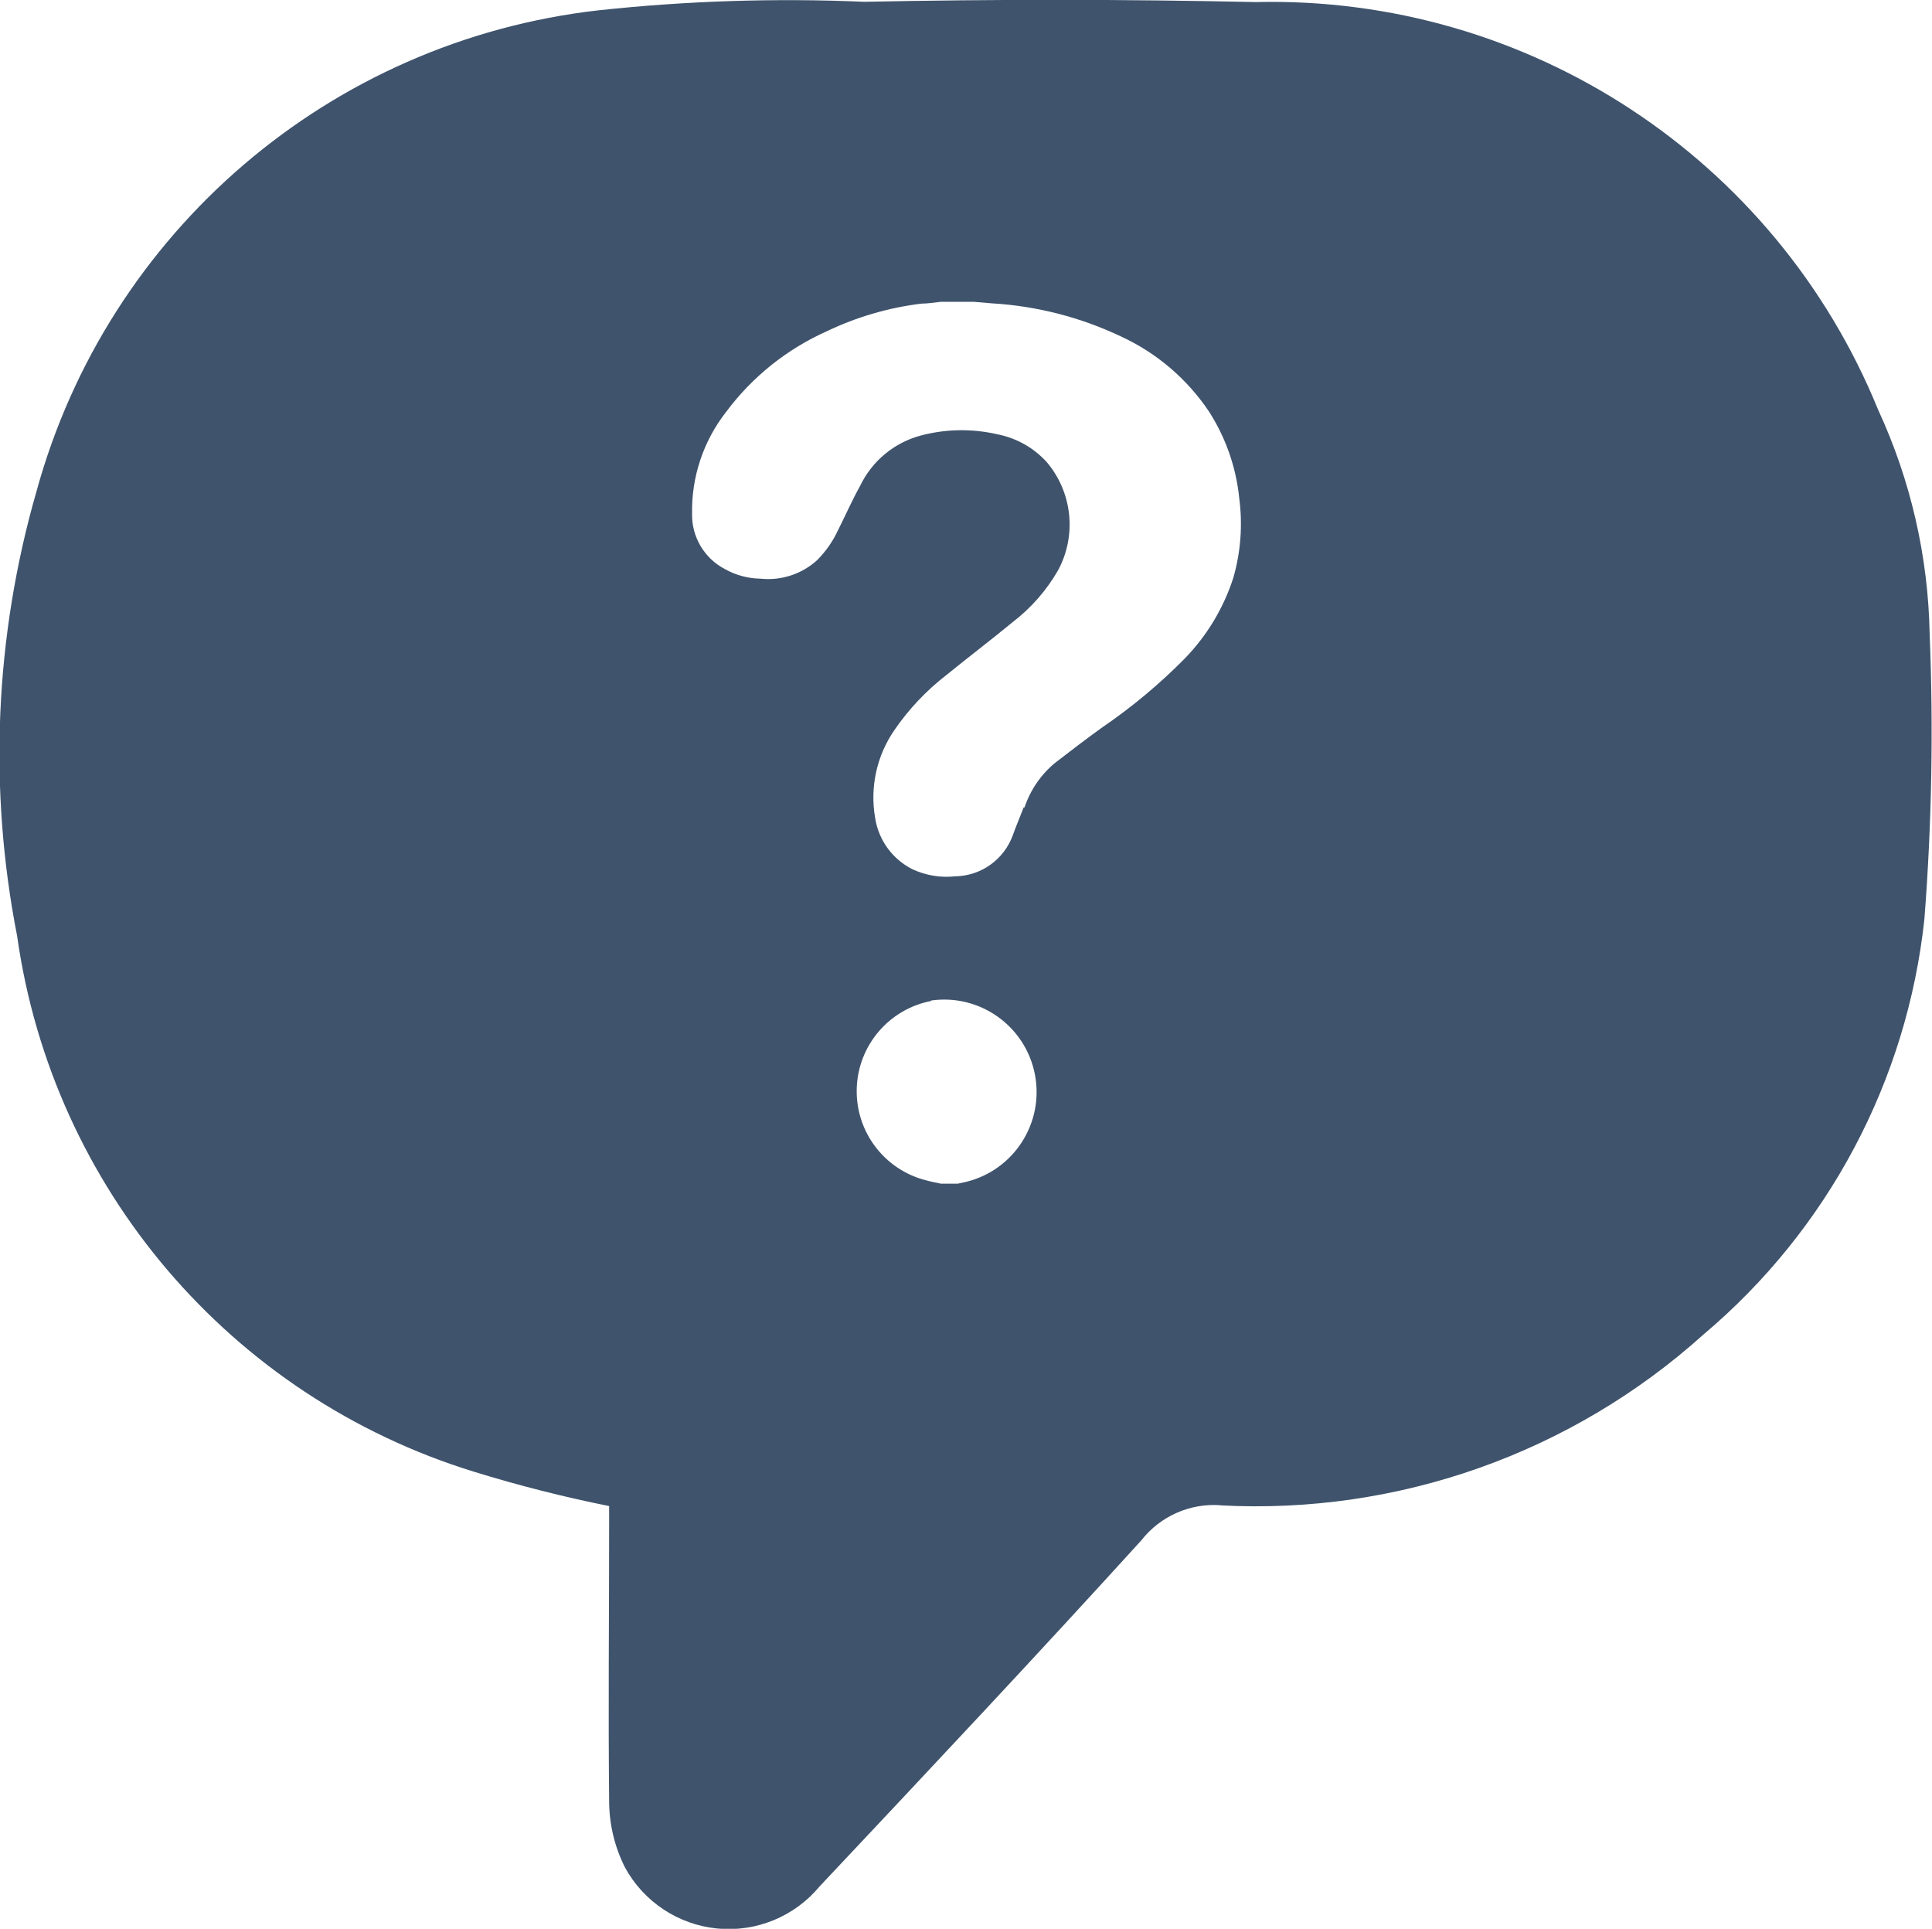
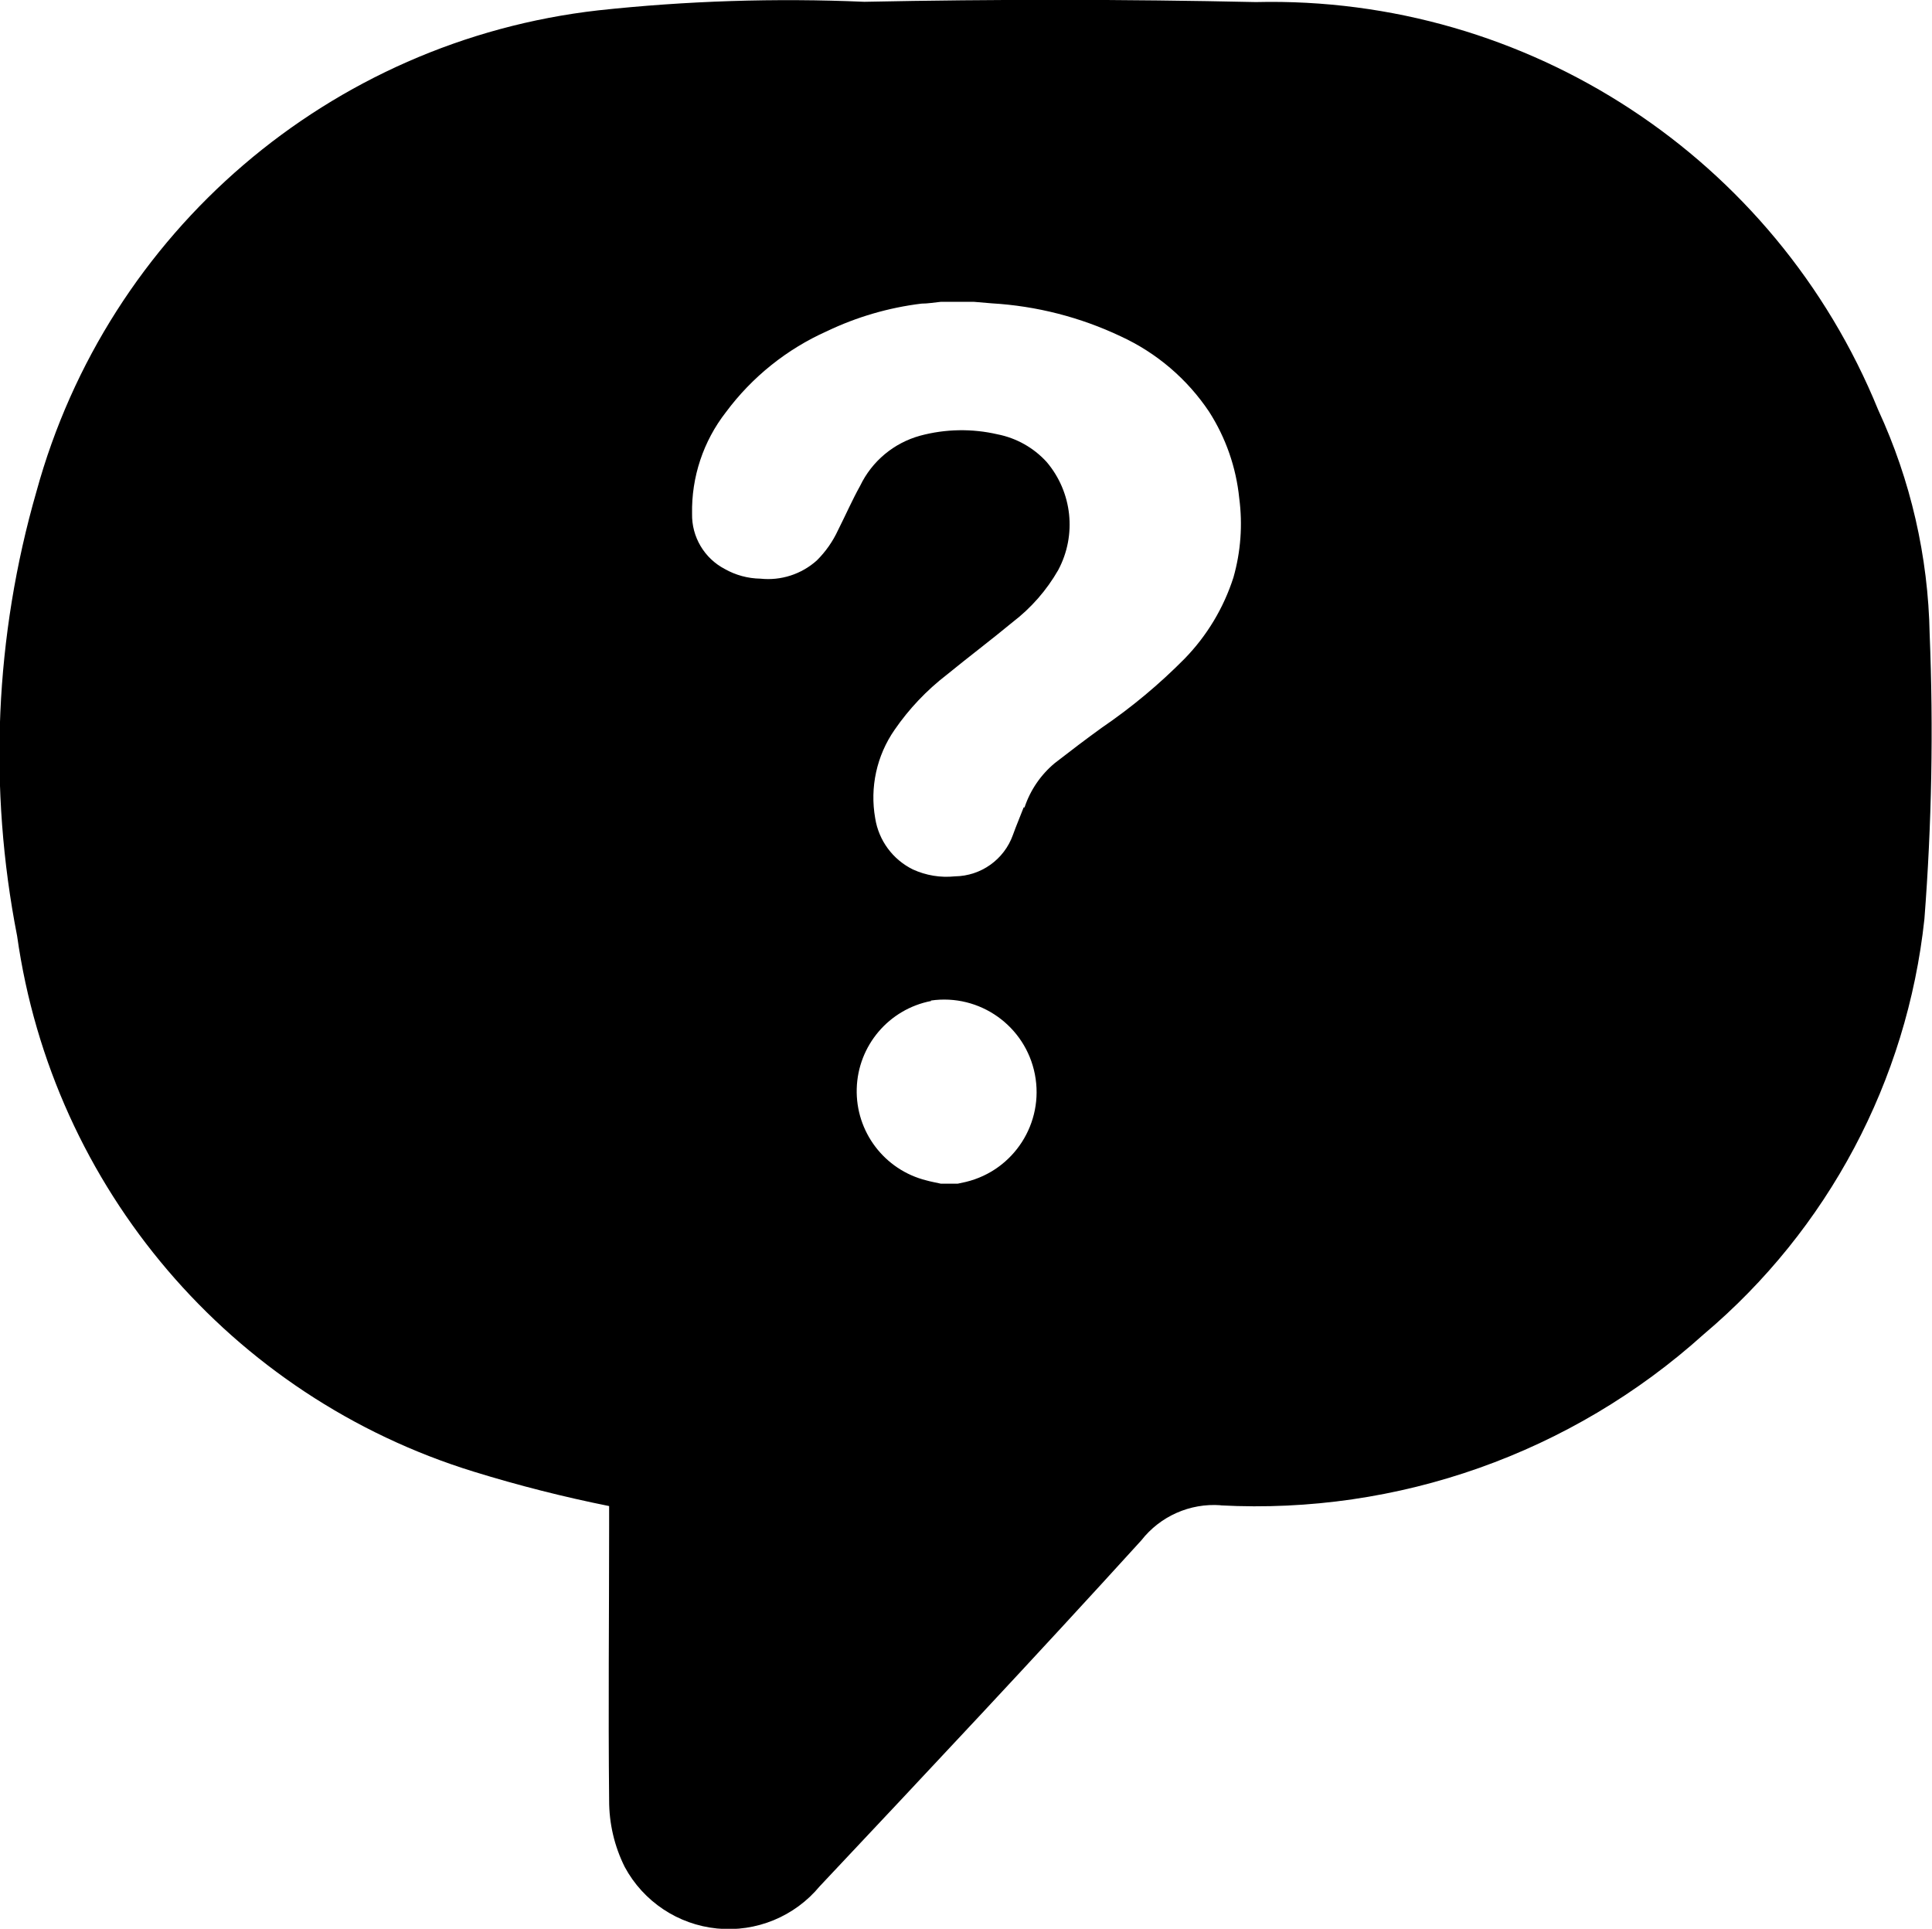
<svg xmlns="http://www.w3.org/2000/svg" viewBox="0 0 14 13.976">
  <defs>
    <clipPath id="clip-path">
-       <path id="Rectangle_788" data-name="Rectangle 788" class="cls-1" d="M0 0h14v13.976H0z" />
+       <path id="Rectangle_788" data-name="Rectangle 788" fill="currentColor" d="M0 0h14v13.976H0z" />
    </clipPath>
-     <style>
-  .cls-1{fill:#3f536c}
-  </style>
  </defs>
  <g id="sss">
    <g id="Group_1177" data-name="Group 1177" style="clip-path:url(#clip-path)">
-       <path id="Path_598" data-name="Path 598" class="cls-1" d="M8.845 10.908a4.847 4.847 0 0 0 3.5-1.239 4.574 4.574 0 0 0 1.6-3.01 17.523 17.523 0 0 0 .038-2.065 4.049 4.049 0 0 0-.373-1.624A4.748 4.748 0 0 0 9.1.015 67.081 67.081 0 0 0 6.263.013a12.808 12.808 0 0 0-1.928.062A4.782 4.782 0 0 0 .264 3.562a6.869 6.869 0 0 0-.14 3.22 4.757 4.757 0 0 0 3.31 3.882 9.964 9.964 0 0 0 .98.249v.14c0 .664-.007 1.329 0 1.992a1.075 1.075 0 0 0 .113.483.856.856 0 0 0 1.413.14c.781-.83 1.564-1.663 2.33-2.506a.668.668 0 0 1 .575-.255m-2.1-3.657A.67.67 0 0 1 7 8.564l-.06.013h-.122c-.035-.008-.071-.014-.106-.024a.666.666 0 0 1 .036-1.3zm.673-1.4c-.025.066-.053.13-.078.2a.452.452 0 0 1-.42.3.585.585 0 0 1-.305-.05.5.5 0 0 1-.273-.371.86.86 0 0 1 .14-.64 1.77 1.77 0 0 1 .379-.4c.158-.129.321-.252.477-.381a1.271 1.271 0 0 0 .33-.377.7.7 0 0 0-.084-.784.653.653 0 0 0-.356-.2 1.156 1.156 0 0 0-.56.01.683.683 0 0 0-.435.363c-.056.1-.106.214-.16.321a.757.757 0 0 1-.154.22.528.528 0 0 1-.409.132.54.54 0 0 1-.258-.07.442.442 0 0 1-.237-.4 1.162 1.162 0 0 1 .245-.736 1.852 1.852 0 0 1 .732-.587 2.206 2.206 0 0 1 .686-.2c.045 0 .09-.008.14-.013h.239l.13.011a2.53 2.53 0 0 1 .934.239 1.549 1.549 0 0 1 .641.547 1.426 1.426 0 0 1 .218.626 1.419 1.419 0 0 1-.042.574 1.5 1.5 0 0 1-.354.589 4.063 4.063 0 0 1-.6.5c-.115.083-.228.169-.34.256a.709.709 0 0 0-.22.322z" />
+       <path id="Path_598" data-name="Path 598" fill="currentColor" d="M8.845 10.908a4.847 4.847 0 0 0 3.5-1.239 4.574 4.574 0 0 0 1.6-3.01 17.523 17.523 0 0 0 .038-2.065 4.049 4.049 0 0 0-.373-1.624A4.748 4.748 0 0 0 9.1.015 67.081 67.081 0 0 0 6.263.013a12.808 12.808 0 0 0-1.928.062A4.782 4.782 0 0 0 .264 3.562a6.869 6.869 0 0 0-.14 3.22 4.757 4.757 0 0 0 3.31 3.882 9.964 9.964 0 0 0 .98.249v.14c0 .664-.007 1.329 0 1.992a1.075 1.075 0 0 0 .113.483.856.856 0 0 0 1.413.14c.781-.83 1.564-1.663 2.33-2.506a.668.668 0 0 1 .575-.255m-2.1-3.657A.67.67 0 0 1 7 8.564l-.06.013h-.122c-.035-.008-.071-.014-.106-.024a.666.666 0 0 1 .036-1.3zm.673-1.4c-.025.066-.053.13-.078.2a.452.452 0 0 1-.42.3.585.585 0 0 1-.305-.05.5.5 0 0 1-.273-.371.86.86 0 0 1 .14-.64 1.77 1.77 0 0 1 .379-.4c.158-.129.321-.252.477-.381a1.271 1.271 0 0 0 .33-.377.7.7 0 0 0-.084-.784.653.653 0 0 0-.356-.2 1.156 1.156 0 0 0-.56.01.683.683 0 0 0-.435.363c-.056.1-.106.214-.16.321a.757.757 0 0 1-.154.22.528.528 0 0 1-.409.132.54.54 0 0 1-.258-.07.442.442 0 0 1-.237-.4 1.162 1.162 0 0 1 .245-.736 1.852 1.852 0 0 1 .732-.587 2.206 2.206 0 0 1 .686-.2c.045 0 .09-.008.14-.013h.239l.13.011a2.53 2.53 0 0 1 .934.239 1.549 1.549 0 0 1 .641.547 1.426 1.426 0 0 1 .218.626 1.419 1.419 0 0 1-.042.574 1.5 1.5 0 0 1-.354.589 4.063 4.063 0 0 1-.6.5c-.115.083-.228.169-.34.256a.709.709 0 0 0-.22.322z" />
    </g>
  </g>
</svg>
